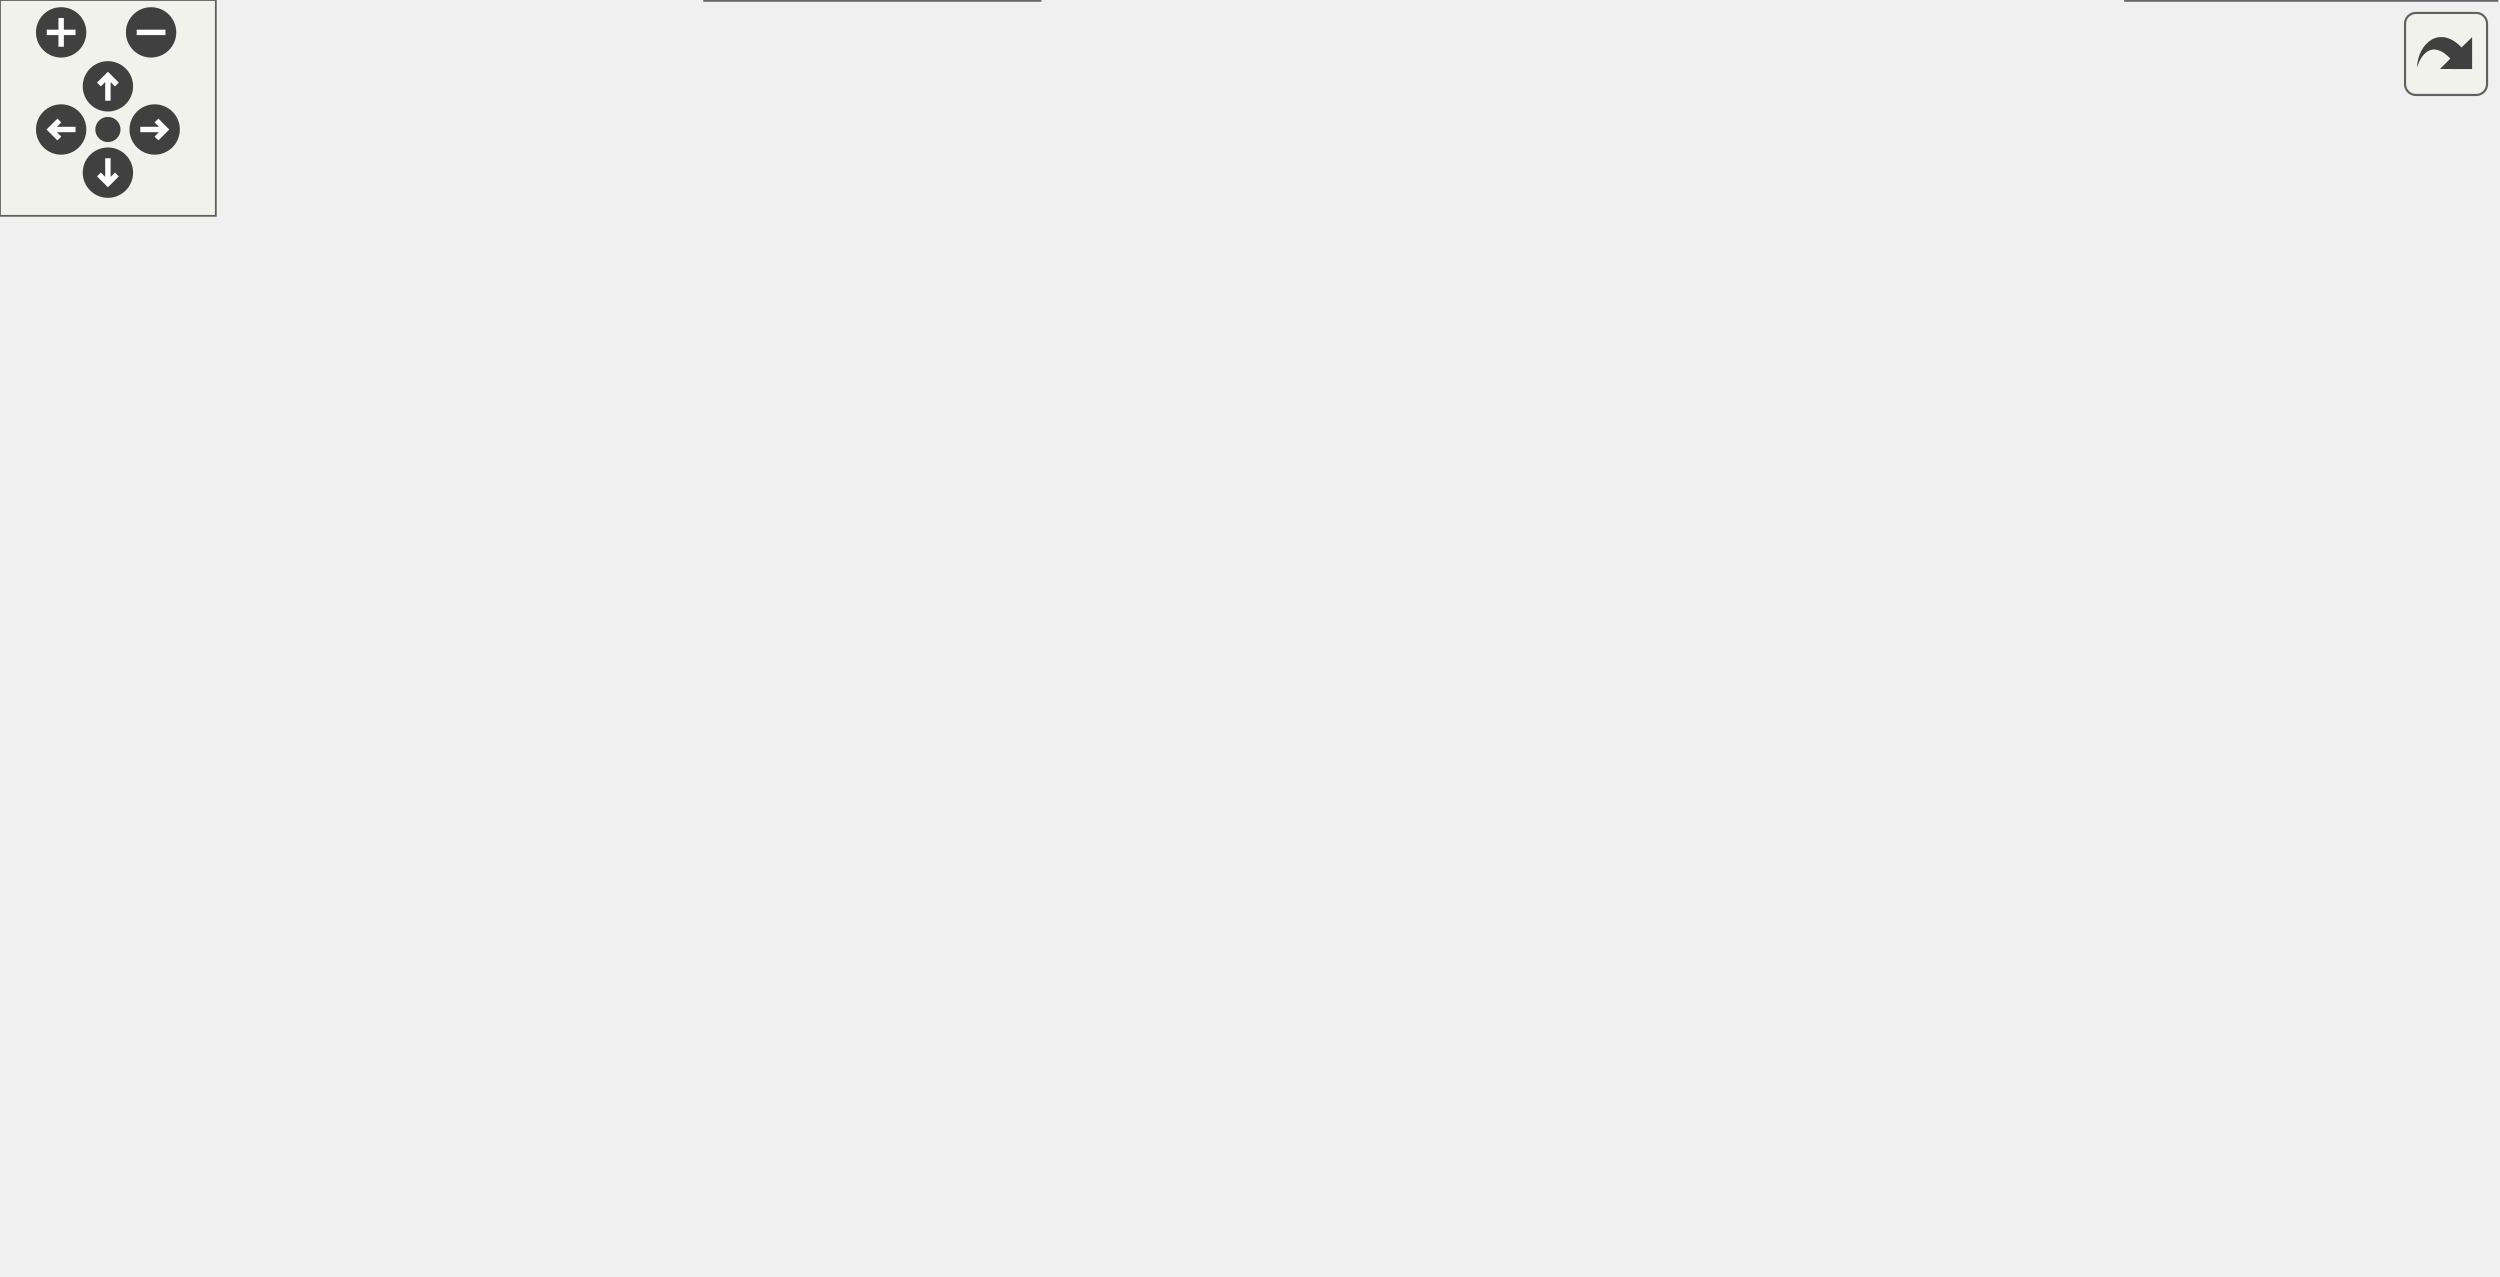
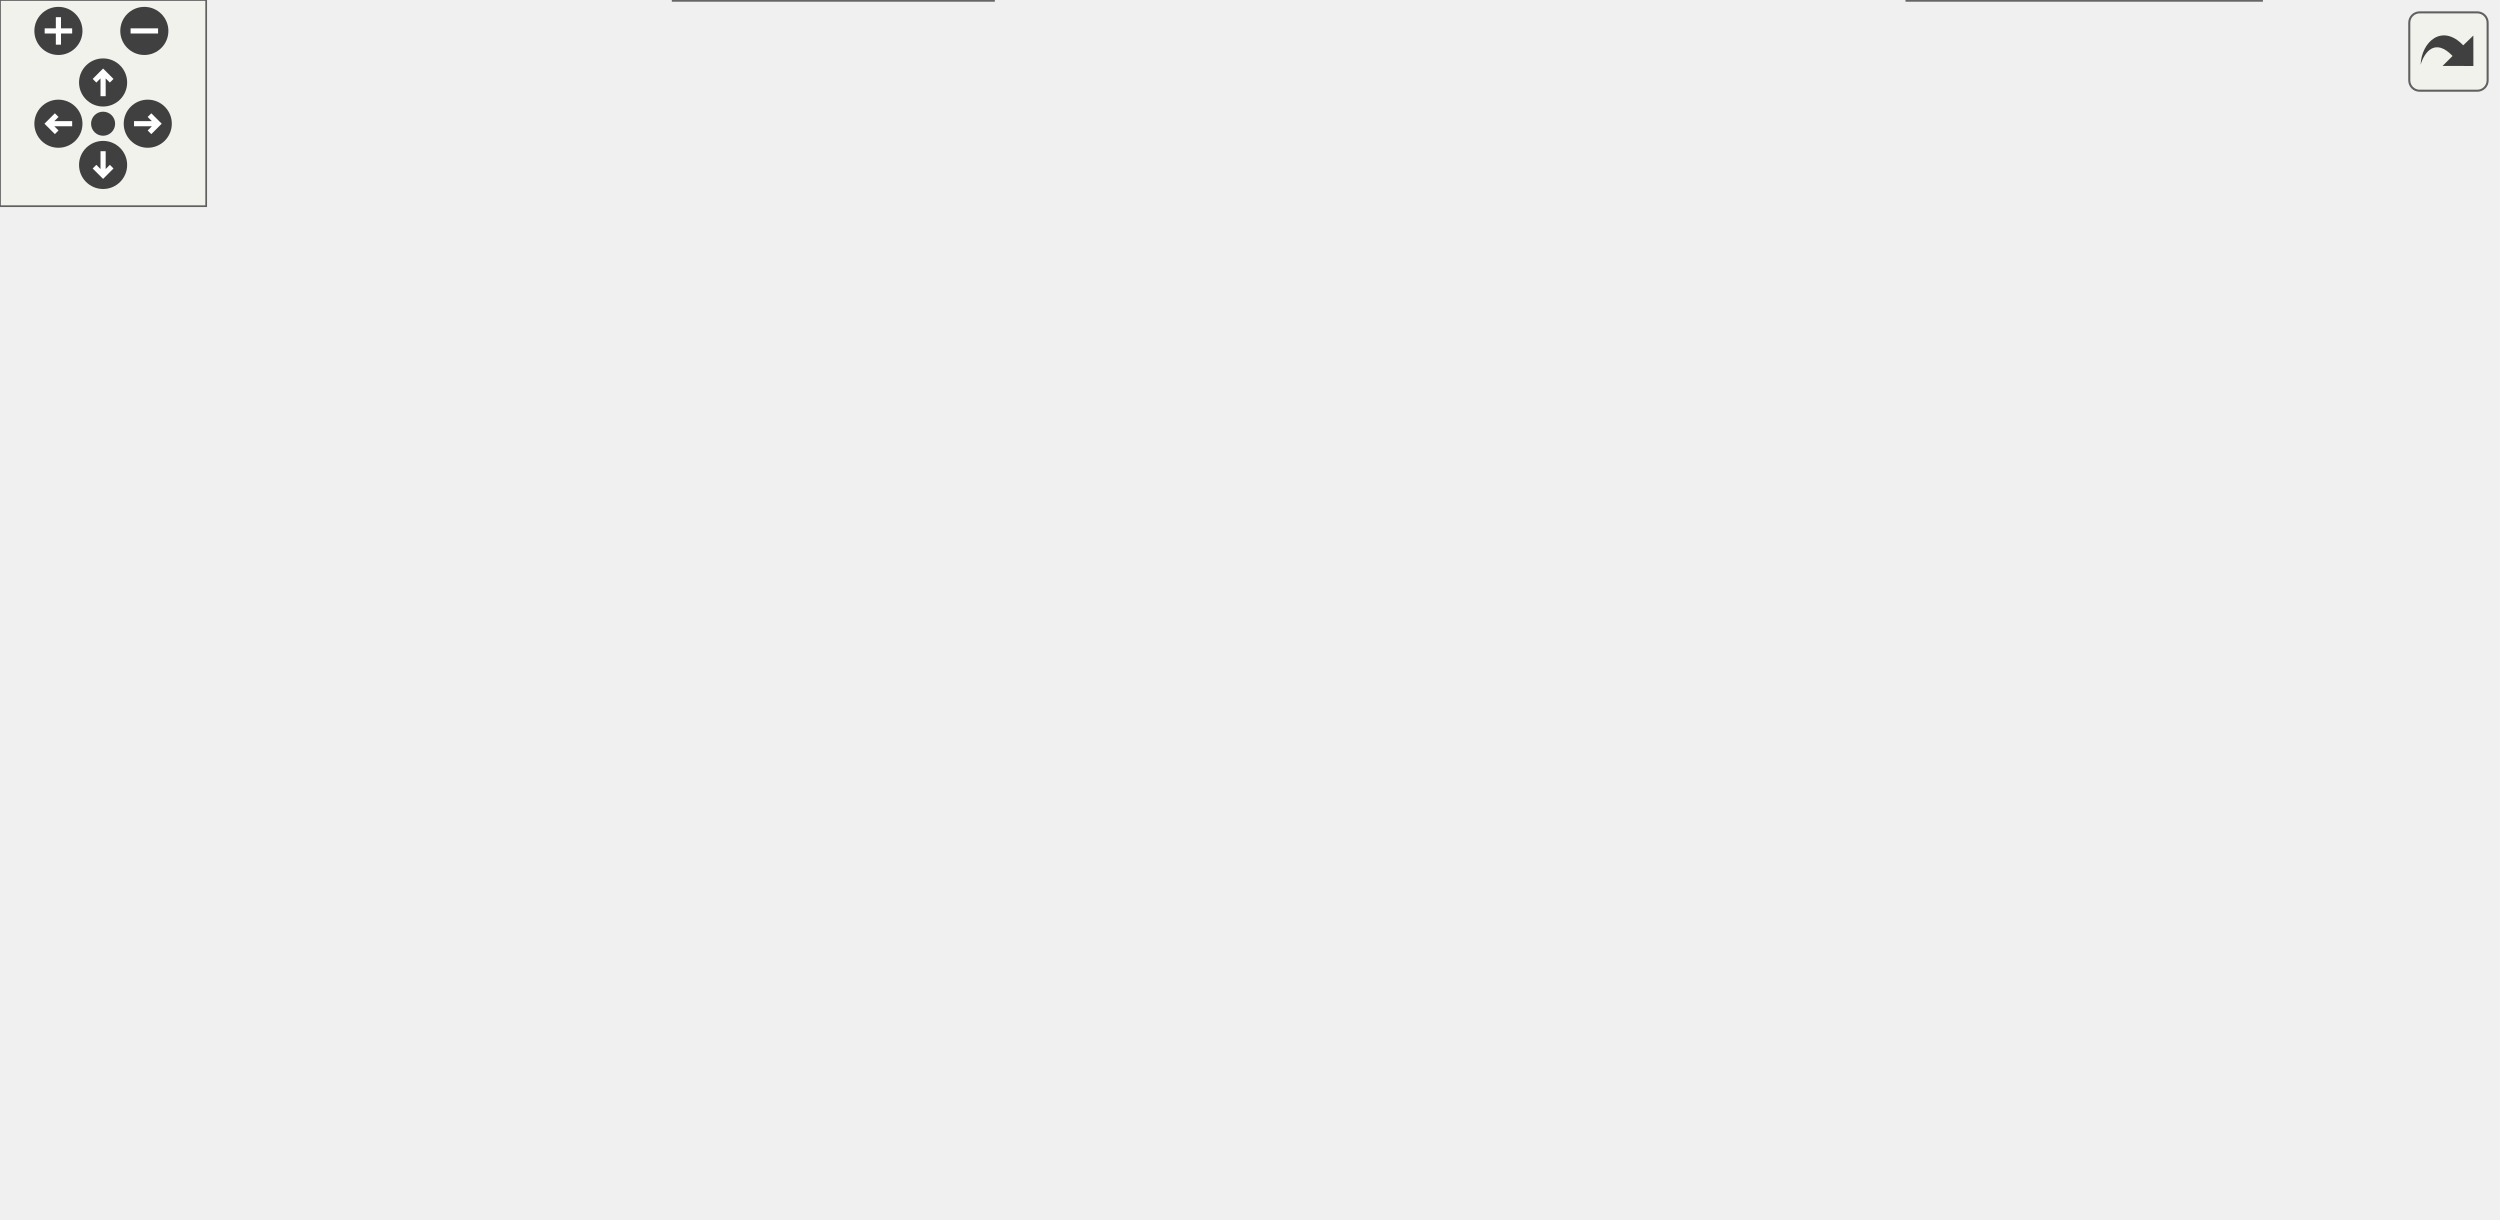
<svg xmlns="http://www.w3.org/2000/svg" xmlns:xlink="http://www.w3.org/1999/xlink" id="main" version="1.1" xml:space="preserve">
  <style type="text/css">
.edge:hover path { stroke: red; }
.edge:hover polygon { stroke: red; fill: red; }
</style>
  <defs>
    <circle id="rim" cx="0" cy="0" r="7" />
    <circle id="rim2" cx="0" cy="0" r="3.5" />
    <g id="zoomPlus">
      <use xlink:href="#rim" fill="#404040">
        <set attributeName="fill" to="#808080" begin="zoomplus.mouseover" end="zoomplus.mouseout" />
      </use>
      <path d="M-4,0h8M0,-4v8" fill="none" stroke="white" stroke-width="1.5" pointer-events="none" />
    </g>
    <g id="zoomMin">
      <use xlink:href="#rim" fill="#404040">
        <set attributeName="fill" to="#808080" begin="zoomminus.mouseover" end="zoomminus.mouseout" />
      </use>
      <path d="M-4,0h8" fill="none" stroke="white" stroke-width="1.5" pointer-events="none" />
    </g>
    <g id="dirArrow">
      <path fill="none" stroke="white" stroke-width="1.5" d="M0,-3.0v7 M-2.5,-0.5L0,-3.0L2.5,-0.5" />
    </g>
    <g id="resetDef">
      <use xlink:href="#rim2" fill="#404040">
        <set attributeName="fill" to="#808080" begin="reset.mouseover" end="reset.mouseout" />
      </use>
    </g>
  </defs>
  <svg id="graph" class="graph">
    <g id="viewport">
      <g id="node1" class="node">
        <g id="a_node1">
          <a xlink:title=" ">
-             <polygon fill="#999999" stroke="#666666" points="417,-294 312,-294 312,-275 417,-275 417,-294" />
-             <text text-anchor="middle" x="364.5" y="-282" font-family="Helvetica,sans-Serif" font-size="10.00">src/NukiConstants.h</text>
+             <polygon fill="#999999" stroke="#666666" points="375,-294 270,-294 270,-275 375,-275 375,-294" />
+             <text text-anchor="middle" x="322.5" y="-282" font-family="Helvetica,sans-Serif" font-size="10.00">src/NukiConstants.h</text>
          </a>
        </g>
      </g>
      <g id="node2" class="node">
        <g id="a_node2">
          <a xlink:href="_nuki_ble_8h.html" target="_top" xlink:title=" ">
-             <polygon fill="white" stroke="#666666" points="356,-129 281,-129 281,-110 356,-110 356,-129" />
-             <text text-anchor="middle" x="318.5" y="-117" font-family="Helvetica,sans-Serif" font-size="10.00">src/NukiBle.h</text>
+             <polygon fill="white" stroke="#666666" points="338,-129 263,-129 263,-110 338,-110 338,-129" />
+             <text text-anchor="middle" x="300.5" y="-117" font-family="Helvetica,sans-Serif" font-size="10.00">src/NukiBle.h</text>
          </a>
        </g>
      </g>
      <g id="edge1" class="edge">
-         <path fill="none" stroke="#63b8ff" d="M342.26,-269.01C318.36,-251.96 281.74,-221.2 266.5,-184 257.15,-161.19 284.19,-140.21 302.7,-129" />
-         <polygon fill="#63b8ff" stroke="#63b8ff" points="340.51,-272.05 350.73,-274.86 344.49,-266.29 340.51,-272.05" />
+         <path fill="none" stroke="#63b8ff" d="M300.26,-269.01C276.36,-251.96 239.74,-221.2 224.5,-184 213.81,-157.91 248.01,-139.19 273.97,-129.1" />
+         <polygon fill="#63b8ff" stroke="#63b8ff" points="298.51,-272.05 308.73,-274.86 302.49,-266.29 298.51,-272.05" />
      </g>
      <g id="node8" class="node">
        <g id="a_node8">
          <a xlink:href="_nuki_ble_8hpp.html" target="_top" xlink:title=" ">
-             <polygon fill="white" stroke="#666666" points="361.5,-184 275.5,-184 275.5,-165 361.5,-165 361.5,-184" />
-             <text text-anchor="middle" x="318.5" y="-172" font-family="Helvetica,sans-Serif" font-size="10.00">src/NukiBle.hpp</text>
+             <polygon fill="white" stroke="#666666" points="319.5,-184 233.5,-184 233.5,-165 319.5,-165 319.5,-184" />
+             <text text-anchor="middle" x="276.5" y="-172" font-family="Helvetica,sans-Serif" font-size="10.00">src/NukiBle.hpp</text>
          </a>
        </g>
      </g>
      <g id="edge7" class="edge">
-         <path fill="none" stroke="#63b8ff" d="M356.81,-265.44C346.79,-241.92 329.67,-201.73 322.19,-184.16" />
-         <polygon fill="#63b8ff" stroke="#63b8ff" points="353.6,-266.83 360.74,-274.66 360.04,-264.09 353.6,-266.83" />
+         <path fill="none" stroke="#63b8ff" d="M314.81,-265.44C304.79,-241.92 287.67,-201.73 280.19,-184.16" />
+         <polygon fill="#63b8ff" stroke="#63b8ff" points="311.6,-266.83 318.74,-274.66 318.04,-264.09 311.6,-266.83" />
      </g>
      <g id="node9" class="node">
        <g id="a_node9">
          <a xlink:href="_nuki_data_types_8h.html" target="_top" xlink:title=" ">
-             <polygon fill="white" stroke="#666666" points="469,-239 362,-239 362,-220 469,-220 469,-239" />
-             <text text-anchor="middle" x="415.5" y="-227" font-family="Helvetica,sans-Serif" font-size="10.00">src/NukiDataTypes.h</text>
+             <polygon fill="white" stroke="#666666" points="427,-239 320,-239 320,-220 427,-220 427,-239" />
+             <text text-anchor="middle" x="373.5" y="-227" font-family="Helvetica,sans-Serif" font-size="10.00">src/NukiDataTypes.h</text>
          </a>
        </g>
      </g>
      <g id="edge9" class="edge">
-         <path fill="none" stroke="#63b8ff" d="M379.88,-267.52C388.87,-258.18 399.86,-246.75 407.24,-239.09" />
-         <polygon fill="#63b8ff" stroke="#63b8ff" points="377.33,-265.12 372.92,-274.75 382.38,-269.97 377.33,-265.12" />
+         <path fill="none" stroke="#63b8ff" d="M337.88,-267.52C346.87,-258.18 357.86,-246.75 365.24,-239.09" />
+         <polygon fill="#63b8ff" stroke="#63b8ff" points="335.33,-265.12 330.92,-274.75 340.38,-269.97 335.33,-265.12" />
      </g>
      <g id="node14" class="node">
        <g id="a_node14">
          <a xlink:href="_nuki_utils_8h.html" target="_top" xlink:title=" ">
-             <polygon fill="white" stroke="#666666" points="508,-129 427,-129 427,-110 508,-110 508,-129" />
-             <text text-anchor="middle" x="467.5" y="-117" font-family="Helvetica,sans-Serif" font-size="10.00">src/NukiUtils.h</text>
-           </a>
-         </g>
-       </g>
-       <g id="edge30" class="edge">
-         <path fill="none" stroke="#63b8ff" d="M426.98,-273.16C446.44,-266.68 465.83,-256.15 477.5,-239 501.09,-204.36 480.98,-150.14 471.64,-129.18" />
-         <polygon fill="#63b8ff" stroke="#63b8ff" points="425.73,-269.89 417.16,-276.11 427.74,-276.59 425.73,-269.89" />
+             <polygon fill="white" stroke="#666666" points="437,-129 356,-129 356,-110 437,-110 437,-129" />
+             <text text-anchor="middle" x="396.5" y="-117" font-family="Helvetica,sans-Serif" font-size="10.00">src/NukiUtils.h</text>
+           </a>
+         </g>
+       </g>
+       <g id="edge31" class="edge">
+         <path fill="none" stroke="#63b8ff" d="M384.74,-273.55C404.62,-267.1 424.55,-256.49 436.5,-239 461.24,-202.78 422.03,-149.94 404.39,-129.26" />
+         <polygon fill="#63b8ff" stroke="#63b8ff" points="383.64,-270.23 375.02,-276.39 385.6,-276.94 383.64,-270.23" />
      </g>
      <g id="node16" class="node">
        <g id="a_node16">
          <a xlink:href="_nuki_lock_constants_8h.html" target="_top" xlink:title=" ">
-             <polygon fill="white" stroke="#666666" points="219,-184 92,-184 92,-165 219,-165 219,-184" />
-             <text text-anchor="middle" x="155.5" y="-172" font-family="Helvetica,sans-Serif" font-size="10.00">src/NukiLockConstants.h</text>
-           </a>
-         </g>
-       </g>
-       <g id="edge24" class="edge">
-         <path fill="none" stroke="#63b8ff" d="M318.37,-272.18C292.48,-264.78 260.12,-253.73 233.5,-239 205.39,-223.44 177.39,-197.45 163.87,-184.05" />
-         <polygon fill="#63b8ff" stroke="#63b8ff" points="317.74,-275.64 328.31,-274.94 319.61,-268.9 317.74,-275.64" />
+             <polygon fill="white" stroke="#666666" points="177,-184 50,-184 50,-165 177,-165 177,-184" />
+             <text text-anchor="middle" x="113.5" y="-172" font-family="Helvetica,sans-Serif" font-size="10.00">src/NukiLockConstants.h</text>
+           </a>
+         </g>
+       </g>
+       <g id="edge25" class="edge">
+         <path fill="none" stroke="#63b8ff" d="M276.37,-272.18C250.48,-264.78 218.12,-253.73 191.5,-239 163.39,-223.44 135.39,-197.45 121.87,-184.05" />
+         <polygon fill="#63b8ff" stroke="#63b8ff" points="275.74,-275.64 286.31,-274.94 277.61,-268.9 275.74,-275.64" />
      </g>
      <g id="node17" class="node">
        <g id="a_node17">
          <a xlink:href="_nuki_opener_constants_8h.html" target="_top" xlink:title=" ">
-             <polygon fill="white" stroke="#666666" points="669,-239 532,-239 532,-220 669,-220 669,-239" />
-             <text text-anchor="middle" x="600.5" y="-227" font-family="Helvetica,sans-Serif" font-size="10.00">src/NukiOpenerConstants.h</text>
-           </a>
-         </g>
-       </g>
-       <g id="edge27" class="edge">
-         <path fill="none" stroke="#63b8ff" d="M412.35,-272.75C456.58,-262.82 521.43,-248.26 562.29,-239.08" />
-         <polygon fill="#63b8ff" stroke="#63b8ff" points="411.41,-269.38 402.42,-274.98 412.94,-276.21 411.41,-269.38" />
+             <polygon fill="white" stroke="#666666" points="627,-239 490,-239 490,-220 627,-220 627,-239" />
+             <text text-anchor="middle" x="558.5" y="-227" font-family="Helvetica,sans-Serif" font-size="10.00">src/NukiOpenerConstants.h</text>
+           </a>
+         </g>
+       </g>
+       <g id="edge28" class="edge">
+         <path fill="none" stroke="#63b8ff" d="M370.35,-272.75C414.58,-262.82 479.43,-248.26 520.29,-239.08" />
+         <polygon fill="#63b8ff" stroke="#63b8ff" points="369.41,-269.38 360.42,-274.98 370.94,-276.21 369.41,-269.38" />
      </g>
      <g id="node3" class="node">
        <g id="a_node3">
          <a xlink:href="_nuki_ble_8cpp.html" target="_top" xlink:title=" ">
            <polygon fill="white" stroke="#666666" points="356.5,-74 270.5,-74 270.5,-55 356.5,-55 356.5,-74" />
            <text text-anchor="middle" x="313.5" y="-62" font-family="Helvetica,sans-Serif" font-size="10.00">src/NukiBle.cpp</text>
          </a>
        </g>
      </g>
      <g id="edge2" class="edge">
-         <path fill="none" stroke="#63b8ff" d="M316.72,-99.66C315.9,-90.93 314.96,-80.99 314.31,-74.09" />
-         <polygon fill="#63b8ff" stroke="#63b8ff" points="313.25,-100.12 317.67,-109.75 320.22,-99.46 313.25,-100.12" />
+         <path fill="none" stroke="#63b8ff" d="M305.05,-99.95C307.21,-91.15 309.68,-81.06 311.39,-74.09" />
+         <polygon fill="#63b8ff" stroke="#63b8ff" points="301.63,-99.2 302.65,-109.75 308.43,-100.87 301.63,-99.2" />
      </g>
      <g id="node4" class="node">
        <g id="a_node4">
          <a xlink:href="_nuki_lock_8h.html" target="_top" xlink:title=" ">
-             <polygon fill="white" stroke="#666666" points="83,-74 0,-74 0,-55 83,-55 83,-74" />
-             <text text-anchor="middle" x="41.5" y="-62" font-family="Helvetica,sans-Serif" font-size="10.00">src/NukiLock.h</text>
+             <polygon fill="white" stroke="#666666" points="214,-74 131,-74 131,-55 214,-55 214,-74" />
+             <text text-anchor="middle" x="172.5" y="-62" font-family="Helvetica,sans-Serif" font-size="10.00">src/NukiLock.h</text>
          </a>
        </g>
      </g>
      <g id="edge3" class="edge">
-         <path fill="none" stroke="#63b8ff" d="M270.72,-109.36C217.82,-99.24 133.42,-83.09 83.13,-73.47" />
-         <polygon fill="#63b8ff" stroke="#63b8ff" points="270.37,-112.86 280.85,-111.3 271.69,-105.98 270.37,-112.86" />
+         <path fill="none" stroke="#63b8ff" d="M270.38,-106.03C246.71,-96.23 214.35,-82.83 193.44,-74.17" />
+         <polygon fill="#63b8ff" stroke="#63b8ff" points="269.36,-109.39 279.93,-109.98 272.03,-102.93 269.36,-109.39" />
      </g>
      <g id="node6" class="node">
        <g id="a_node6">
          <a xlink:href="_nuki_opener_8h.html" target="_top" xlink:title=" ">
-             <polygon fill="white" stroke="#666666" points="504.5,-74 412.5,-74 412.5,-55 504.5,-55 504.5,-74" />
-             <text text-anchor="middle" x="458.5" y="-62" font-family="Helvetica,sans-Serif" font-size="10.00">src/NukiOpener.h</text>
+             <polygon fill="white" stroke="#666666" points="726.5,-74 634.5,-74 634.5,-55 726.5,-55 726.5,-74" />
+             <text text-anchor="middle" x="680.5" y="-62" font-family="Helvetica,sans-Serif" font-size="10.00">src/NukiOpener.h</text>
          </a>
        </g>
      </g>
      <g id="edge5" class="edge">
-         <path fill="none" stroke="#63b8ff" d="M350.41,-106.42C376.38,-96.59 412.42,-82.95 435.6,-74.17" />
-         <polygon fill="#63b8ff" stroke="#63b8ff" points="349.11,-103.17 340.99,-109.98 351.58,-109.72 349.11,-103.17" />
+         <path fill="none" stroke="#63b8ff" d="M348.23,-109.79C456.32,-92.8 571.91,-78.38 634.47,-70.89" />
+         <polygon fill="#63b8ff" stroke="#63b8ff" points="347.46,-106.37 338.13,-111.39 348.55,-113.28 347.46,-106.37" />
      </g>
      <g id="node5" class="node">
        <g id="a_node5">
          <a xlink:href="_nuki_lock_8cpp.html" target="_top" xlink:title=" ">
            <polygon fill="white" stroke="#666666" points="289,-19 196,-19 196,0 289,0 289,-19" />
            <text text-anchor="middle" x="242.5" y="-7" font-family="Helvetica,sans-Serif" font-size="10.00">src/NukiLock.cpp</text>
          </a>
        </g>
      </g>
      <g id="edge4" class="edge">
-         <path fill="none" stroke="#63b8ff" d="M83.93,-52.31C121.54,-42.39 175.67,-28.12 209.95,-19.08" />
-         <polygon fill="#63b8ff" stroke="#63b8ff" points="82.57,-49.05 73.79,-54.98 84.36,-55.82 82.57,-49.05" />
+         <path fill="none" stroke="#63b8ff" d="M191.81,-48.88C204.41,-39.34 220.43,-27.21 231.05,-19.17" />
+         <polygon fill="#63b8ff" stroke="#63b8ff" points="189.61,-46.16 183.75,-54.98 193.83,-51.74 189.61,-46.16" />
      </g>
      <g id="node7" class="node">
        <g id="a_node7">
          <a xlink:href="_nuki_opener_8cpp.html" target="_top" xlink:title=" ">
-             <polygon fill="white" stroke="#666666" points="694,-19 591,-19 591,0 694,0 694,-19" />
-             <text text-anchor="middle" x="642.5" y="-7" font-family="Helvetica,sans-Serif" font-size="10.00">src/NukiOpener.cpp</text>
+             <polygon fill="white" stroke="#666666" points="658,-19 555,-19 555,0 658,0 658,-19" />
+             <text text-anchor="middle" x="606.5" y="-7" font-family="Helvetica,sans-Serif" font-size="10.00">src/NukiOpener.cpp</text>
          </a>
        </g>
      </g>
      <g id="edge6" class="edge">
-         <path fill="none" stroke="#63b8ff" d="M497.79,-52.18C532.2,-42.27 581.46,-28.08 612.71,-19.08" />
-         <polygon fill="#63b8ff" stroke="#63b8ff" points="496.7,-48.85 488.06,-54.98 498.64,-55.58 496.7,-48.85" />
+         <path fill="none" stroke="#63b8ff" d="M660.47,-49.15C647.09,-39.57 629.94,-27.29 618.61,-19.17" />
+         <polygon fill="#63b8ff" stroke="#63b8ff" points="658.44,-52.01 668.61,-54.98 662.52,-46.32 658.44,-52.01" />
      </g>
      <g id="edge8" class="edge">
-         <path fill="none" stroke="#63b8ff" d="M318.5,-154.66C318.5,-145.93 318.5,-135.99 318.5,-129.09" />
-         <polygon fill="#63b8ff" stroke="#63b8ff" points="315,-154.75 318.5,-164.75 322,-154.75 315,-154.75" />
+         <path fill="none" stroke="#63b8ff" d="M284.64,-155.53C288.68,-146.6 293.38,-136.22 296.61,-129.09" />
+         <polygon fill="#63b8ff" stroke="#63b8ff" points="281.4,-154.19 280.46,-164.75 287.78,-157.08 281.4,-154.19" />
      </g>
      <g id="edge10" class="edge">
-         <path fill="none" stroke="#63b8ff" d="M416.12,-209.61C415.65,-195.99 413,-177.82 403.5,-165 390.31,-147.2 367.88,-135.88 349.38,-129.12" />
-         <polygon fill="#63b8ff" stroke="#63b8ff" points="412.62,-209.76 416.12,-219.76 419.62,-209.76 412.62,-209.76" />
+         <path fill="none" stroke="#63b8ff" d="M373.52,-209.6C372.72,-196.22 369.94,-178.35 361.5,-165 351.27,-148.82 332.87,-136.62 318.94,-129.13" />
+         <polygon fill="#63b8ff" stroke="#63b8ff" points="370.04,-210.08 373.81,-219.98 377.03,-209.88 370.04,-210.08" />
      </g>
      <g id="edge11" class="edge">
-         <path fill="none" stroke="#63b8ff" d="M390.73,-214.97C373,-205.28 349.65,-192.52 334.37,-184.17" />
-         <polygon fill="#63b8ff" stroke="#63b8ff" points="389.46,-218.26 399.92,-219.98 392.82,-212.12 389.46,-218.26" />
+         <path fill="none" stroke="#63b8ff" d="M348.73,-214.97C331,-205.28 307.65,-192.52 292.37,-184.17" />
+         <polygon fill="#63b8ff" stroke="#63b8ff" points="347.46,-218.26 357.92,-219.98 350.82,-212.12 347.46,-218.26" />
      </g>
      <g id="node10" class="node">
        <g id="a_node10">
          <a xlink:href="_nuki_lock_utils_8h.html" target="_top" xlink:title=" ">
-             <polygon fill="white" stroke="#666666" points="263,-129 160,-129 160,-110 263,-110 263,-129" />
-             <text text-anchor="middle" x="211.5" y="-117" font-family="Helvetica,sans-Serif" font-size="10.00">src/NukiLockUtils.h</text>
+             <polygon fill="white" stroke="#666666" points="245,-129 142,-129 142,-110 245,-110 245,-129" />
+             <text text-anchor="middle" x="193.5" y="-117" font-family="Helvetica,sans-Serif" font-size="10.00">src/NukiLockUtils.h</text>
          </a>
        </g>
      </g>
      <g id="edge12" class="edge">
-         <path fill="none" stroke="#63b8ff" d="M406.97,-210.3C399.35,-195.96 386.86,-176.52 370.5,-165 351.75,-151.8 294.33,-137.71 253.9,-129.01" />
-         <polygon fill="#63b8ff" stroke="#63b8ff" points="404.05,-212.27 411.65,-219.65 410.31,-209.14 404.05,-212.27" />
+         <path fill="none" stroke="#63b8ff" d="M364.83,-210.49C357.12,-196.27 344.59,-176.89 328.5,-165 303.59,-146.6 270.66,-135.54 243.56,-129.05" />
+         <polygon fill="#63b8ff" stroke="#63b8ff" points="361.9,-212.45 369.57,-219.76 368.13,-209.27 361.9,-212.45" />
      </g>
      <g id="node12" class="node">
        <g id="a_node12">
          <a xlink:href="_nuki_opener_utils_8h.html" target="_top" xlink:title=" ">
-             <polygon fill="white" stroke="#666666" points="652,-184 539,-184 539,-165 652,-165 652,-184" />
-             <text text-anchor="middle" x="595.5" y="-172" font-family="Helvetica,sans-Serif" font-size="10.00">src/NukiOpenerUtils.h</text>
-           </a>
-         </g>
-       </g>
-       <g id="edge16" class="edge">
-         <path fill="none" stroke="#63b8ff" d="M454.37,-217.06C488.01,-207.15 535.92,-193.04 566.35,-184.08" />
-         <polygon fill="#63b8ff" stroke="#63b8ff" points="453.02,-213.8 444.42,-219.98 455,-220.52 453.02,-213.8" />
-       </g>
-       <g id="edge19" class="edge">
-         <path fill="none" stroke="#63b8ff" d="M426.33,-211.27C431.23,-203.14 436.94,-193.23 441.5,-184 450.89,-164.99 459.79,-141.71 464.34,-129.3" />
-         <polygon fill="#63b8ff" stroke="#63b8ff" points="423.32,-209.48 421.05,-219.84 429.28,-213.16 423.32,-209.48" />
+             <polygon fill="white" stroke="#666666" points="609,-184 496,-184 496,-165 609,-165 609,-184" />
+             <text text-anchor="middle" x="552.5" y="-172" font-family="Helvetica,sans-Serif" font-size="10.00">src/NukiOpenerUtils.h</text>
+           </a>
+         </g>
+       </g>
+       <g id="edge17" class="edge">
+         <path fill="none" stroke="#63b8ff" d="M412.15,-217.06C445.61,-207.15 493.25,-193.04 523.52,-184.08" />
+         <polygon fill="#63b8ff" stroke="#63b8ff" points="410.85,-213.79 402.26,-219.98 412.84,-220.5 410.85,-213.79" />
+       </g>
+       <g id="edge20" class="edge">
+         <path fill="none" stroke="#63b8ff" d="M386.22,-211.61C391.43,-203.67 396.84,-193.81 399.5,-184 404.63,-165.04 401.18,-141.75 398.6,-129.31" />
+         <polygon fill="#63b8ff" stroke="#63b8ff" points="383.27,-209.73 380.39,-219.93 389,-213.75 383.27,-209.73" />
      </g>
      <g id="edge13" class="edge">
-         <path fill="none" stroke="#63b8ff" d="M236.77,-105.37C255.51,-95.63 280.52,-82.64 296.81,-74.17" />
-         <polygon fill="#63b8ff" stroke="#63b8ff" points="235.15,-102.27 227.89,-109.98 238.38,-108.48 235.15,-102.27" />
+         <path fill="none" stroke="#63b8ff" d="M222.03,-105.9C244.2,-96.11 274.35,-82.79 293.87,-74.17" />
+         <polygon fill="#63b8ff" stroke="#63b8ff" points="220.51,-102.74 212.78,-109.98 223.34,-109.15 220.51,-102.74" />
+       </g>
+       <g id="edge15" class="edge">
+         <path fill="none" stroke="#63b8ff" d="M186.26,-100.24C182.75,-91.37 178.7,-81.14 175.9,-74.09" />
+         <polygon fill="#63b8ff" stroke="#63b8ff" points="183.09,-101.74 190.03,-109.75 189.6,-99.16 183.09,-101.74" />
      </g>
      <g id="edge14" class="edge">
-         <path fill="none" stroke="#63b8ff" d="M216.87,-99.8C223.64,-76.2 235.01,-36.58 240.01,-19.16" />
-         <polygon fill="#63b8ff" stroke="#63b8ff" points="213.43,-99.08 214.04,-109.66 220.16,-101.02 213.43,-99.08" />
+         <path fill="none" stroke="#63b8ff" d="M206.11,-101.56C211.68,-93.51 217.98,-83.57 222.5,-74 231.29,-55.4 237.52,-31.96 240.51,-19.41" />
+         <polygon fill="#63b8ff" stroke="#63b8ff" points="203.24,-99.55 200.26,-109.72 208.93,-103.63 203.24,-99.55" />
      </g>
      <g id="node11" class="node">
        <g id="a_node11">
          <a xlink:href="_nuki_lock_utils_8cpp.html" target="_top" xlink:title=" ">
-             <polygon fill="white" stroke="#666666" points="214,-74 101,-74 101,-55 214,-55 214,-74" />
-             <text text-anchor="middle" x="157.5" y="-62" font-family="Helvetica,sans-Serif" font-size="10.00">src/NukiLockUtils.cpp</text>
-           </a>
-         </g>
-       </g>
-       <g id="edge15" class="edge">
-         <path fill="none" stroke="#63b8ff" d="M195.22,-102.52C185.7,-93.18 174.06,-81.75 166.25,-74.09" />
-         <polygon fill="#63b8ff" stroke="#63b8ff" points="192.99,-105.24 202.58,-109.75 197.9,-100.25 192.99,-105.24" />
-       </g>
-       <g id="edge17" class="edge">
-         <path fill="none" stroke="#63b8ff" d="M627.53,-160.2C640.53,-153.01 654.19,-142.75 661.5,-129 681.26,-91.84 658.01,-39.54 647.32,-19.13" />
-         <polygon fill="#63b8ff" stroke="#63b8ff" points="625.61,-157.25 618.28,-164.89 628.78,-163.49 625.61,-157.25" />
+             <polygon fill="white" stroke="#666666" points="113,-74 0,-74 0,-55 113,-55 113,-74" />
+             <text text-anchor="middle" x="56.5" y="-62" font-family="Helvetica,sans-Serif" font-size="10.00">src/NukiLockUtils.cpp</text>
+           </a>
+         </g>
+       </g>
+       <g id="edge16" class="edge">
+         <path fill="none" stroke="#63b8ff" d="M161.94,-106.29C136.55,-96.47 101.5,-82.91 78.91,-74.17" />
+         <polygon fill="#63b8ff" stroke="#63b8ff" points="160.9,-109.64 171.49,-109.98 163.42,-103.11 160.9,-109.64" />
+       </g>
+       <g id="edge18" class="edge">
+         <path fill="none" stroke="#63b8ff" d="M568.39,-157.46C575.34,-149.52 582.94,-139.42 587.5,-129 604.3,-90.64 606.43,-39.46 606.57,-19.25" />
+         <polygon fill="#63b8ff" stroke="#63b8ff" points="565.76,-155.15 561.53,-164.86 570.9,-159.9 565.76,-155.15" />
      </g>
      <g id="node13" class="node">
        <g id="a_node13">
          <a xlink:href="_nuki_opener_utils_8cpp.html" target="_top" xlink:title=" ">
-             <polygon fill="white" stroke="#666666" points="652,-129 529,-129 529,-110 652,-110 652,-129" />
-             <text text-anchor="middle" x="590.5" y="-117" font-family="Helvetica,sans-Serif" font-size="10.00">src/NukiOpenerUtils.cpp</text>
-           </a>
-         </g>
-       </g>
-       <g id="edge18" class="edge">
-         <path fill="none" stroke="#63b8ff" d="M593.72,-154.66C592.9,-145.93 591.96,-135.99 591.31,-129.09" />
-         <polygon fill="#63b8ff" stroke="#63b8ff" points="590.25,-155.12 594.67,-164.75 597.22,-154.46 590.25,-155.12" />
-       </g>
-       <g id="edge20" class="edge">
-         <path fill="none" stroke="#63b8ff" d="M433.12,-106.67C404.41,-96.79 364.14,-82.93 338.44,-74.08" />
-         <polygon fill="#63b8ff" stroke="#63b8ff" points="432.16,-110.04 442.76,-109.98 434.44,-103.42 432.16,-110.04" />
+             <polygon fill="white" stroke="#666666" points="578,-129 455,-129 455,-110 578,-110 578,-129" />
+             <text text-anchor="middle" x="516.5" y="-117" font-family="Helvetica,sans-Serif" font-size="10.00">src/NukiOpenerUtils.cpp</text>
+           </a>
+         </g>
+       </g>
+       <g id="edge19" class="edge">
+         <path fill="none" stroke="#63b8ff" d="M540.88,-156.39C534.68,-147.27 527.33,-136.45 522.33,-129.09" />
+         <polygon fill="#63b8ff" stroke="#63b8ff" points="538.04,-158.44 546.56,-164.75 543.83,-154.51 538.04,-158.44" />
      </g>
      <g id="edge21" class="edge">
-         <path fill="none" stroke="#63b8ff" d="M447.07,-103.99C426.98,-90.16 395.12,-69.38 365.5,-55 334.45,-39.92 296.91,-27.06 271.53,-19.1" />
-         <polygon fill="#63b8ff" stroke="#63b8ff" points="445.21,-106.96 455.42,-109.81 449.21,-101.22 445.21,-106.96" />
+         <path fill="none" stroke="#63b8ff" d="M374.46,-104.42C359.39,-94.81 339.91,-82.37 327.08,-74.17" />
+         <polygon fill="#63b8ff" stroke="#63b8ff" points="372.85,-107.55 383.16,-109.98 376.62,-101.65 372.85,-107.55" />
      </g>
      <g id="edge22" class="edge">
-         <path fill="none" stroke="#63b8ff" d="M518.26,-109.48C557.84,-101.48 608.52,-88.79 623.5,-74 638.57,-59.12 641.79,-32.83 642.41,-19.21" />
-         <polygon fill="#63b8ff" stroke="#63b8ff" points="517.35,-106.09 508.21,-111.46 518.7,-112.96 517.35,-106.09" />
+         <path fill="none" stroke="#63b8ff" d="M391.69,-100.21C387.1,-86.1 378.88,-67.02 365.5,-55 344.3,-35.95 314.32,-24.89 289.27,-18.55" />
+         <polygon fill="#63b8ff" stroke="#63b8ff" points="388.34,-101.22 394.51,-109.84 395.05,-99.26 388.34,-101.22" />
+       </g>
+       <g id="edge23" class="edge">
+         <path fill="none" stroke="#63b8ff" d="M434.29,-106.66C457.7,-98.72 488.05,-87.29 513.5,-74 545.21,-57.44 579.11,-32.11 595.86,-19.01" />
+         <polygon fill="#63b8ff" stroke="#63b8ff" points="433.1,-103.37 424.72,-109.85 435.32,-110.01 433.1,-103.37" />
      </g>
      <g id="node15" class="node">
        <g id="a_node15">
          <a xlink:href="_nuki_utils_8cpp.html" target="_top" xlink:title=" ">
-             <polygon fill="white" stroke="#666666" points="614.5,-74 522.5,-74 522.5,-55 614.5,-55 614.5,-74" />
-             <text text-anchor="middle" x="568.5" y="-62" font-family="Helvetica,sans-Serif" font-size="10.00">src/NukiUtils.cpp</text>
-           </a>
-         </g>
-       </g>
-       <g id="edge23" class="edge">
-         <path fill="none" stroke="#63b8ff" d="M492.78,-105.23C511.3,-95.51 535.92,-82.6 551.98,-74.17" />
-         <polygon fill="#63b8ff" stroke="#63b8ff" points="490.96,-102.24 483.73,-109.98 494.21,-108.44 490.96,-102.24" />
-       </g>
-       <g id="edge25" class="edge">
-         <path fill="none" stroke="#63b8ff" d="M138.72,-157.61C114.3,-134.47 69.77,-92.29 50.64,-74.16" />
-         <polygon fill="#63b8ff" stroke="#63b8ff" points="136.5,-160.33 146.17,-164.66 141.32,-155.24 136.5,-160.33" />
+             <polygon fill="white" stroke="#666666" points="504.5,-74 412.5,-74 412.5,-55 504.5,-55 504.5,-74" />
+             <text text-anchor="middle" x="458.5" y="-62" font-family="Helvetica,sans-Serif" font-size="10.00">src/NukiUtils.cpp</text>
+           </a>
+         </g>
+       </g>
+       <g id="edge24" class="edge">
+         <path fill="none" stroke="#63b8ff" d="M414.25,-103.32C425.31,-93.87 439.13,-82.06 448.36,-74.17" />
+         <polygon fill="#63b8ff" stroke="#63b8ff" points="411.79,-100.83 406.46,-109.98 416.34,-106.15 411.79,-100.83" />
      </g>
      <g id="edge26" class="edge">
-         <path fill="none" stroke="#63b8ff" d="M171.83,-158.04C181.76,-148.64 194.09,-136.98 202.34,-129.17" />
-         <polygon fill="#63b8ff" stroke="#63b8ff" points="169.35,-155.57 164.5,-164.98 174.17,-160.65 169.35,-155.57" />
-       </g>
-       <g id="edge28" class="edge">
-         <path fill="none" stroke="#63b8ff" d="M629.75,-214.9C641.9,-207.59 654.73,-197.32 661.5,-184 676.4,-154.68 682.12,-135.63 661.5,-110 656.52,-103.82 562.44,-85.1 504.12,-74.01" />
-         <polygon fill="#63b8ff" stroke="#63b8ff" points="627.75,-212.01 620.7,-219.91 631.14,-218.13 627.75,-212.01" />
+         <path fill="none" stroke="#63b8ff" d="M116.86,-154.63C119.73,-141.53 124.66,-123.97 132.5,-110 140.43,-95.87 153.55,-82.44 162.59,-74.1" />
+         <polygon fill="#63b8ff" stroke="#63b8ff" points="113.35,-154.32 114.85,-164.81 120.22,-155.68 113.35,-154.32" />
+       </g>
+       <g id="edge27" class="edge">
+         <path fill="none" stroke="#63b8ff" d="M134.75,-159.42C149.26,-149.81 168.04,-137.37 180.41,-129.17" />
+         <polygon fill="#63b8ff" stroke="#63b8ff" points="132.76,-156.54 126.35,-164.98 136.62,-162.38 132.76,-156.54" />
      </g>
      <g id="edge29" class="edge">
-         <path fill="none" stroke="#63b8ff" d="M598.72,-209.66C597.9,-200.93 596.96,-190.99 596.31,-184.09" />
-         <polygon fill="#63b8ff" stroke="#63b8ff" points="595.25,-210.12 599.67,-219.75 602.22,-209.46 595.25,-210.12" />
+         <path fill="none" stroke="#63b8ff" d="M582.41,-214.4C594.31,-206.54 608.29,-195.94 618.5,-184 649.13,-148.17 670.17,-94.65 677.57,-74.03" />
+         <polygon fill="#63b8ff" stroke="#63b8ff" points="580.39,-211.54 573.82,-219.85 584.14,-217.45 580.39,-211.54" />
+       </g>
+       <g id="edge30" class="edge">
+         <path fill="none" stroke="#63b8ff" d="M556.37,-209.66C555.38,-200.93 554.25,-190.99 553.47,-184.09" />
+         <polygon fill="#63b8ff" stroke="#63b8ff" points="552.91,-210.21 557.51,-219.75 559.86,-209.42 552.91,-210.21" />
      </g>
    </g>
  </svg>
  <g id="navigator" transform="translate(0 0)" fill="#404254">
    <rect fill="#f2f5e9" fill-opacity="0.5" stroke="#606060" stroke-width=".5" x="0" y="0" width="60" height="60" />
    <use id="zoomplus" xlink:href="#zoomPlus" x="17" y="9" />
    <use id="zoomminus" xlink:href="#zoomMin" x="42" y="9" />
    <use id="reset" xlink:href="#resetDef" x="30" y="36" />
    <g id="arrowUp" xlink:href="#dirArrow" transform="translate(30 24)">
      <use xlink:href="#rim" fill="#404040">
        <set attributeName="fill" to="#808080" begin="arrowUp.mouseover" end="arrowUp.mouseout" />
      </use>
      <path fill="none" stroke="white" stroke-width="1.5" d="M0,-3.0v7 M-2.5,-0.5L0,-3.0L2.5,-0.5" />
    </g>
    <g id="arrowRight" xlink:href="#dirArrow" transform="rotate(90) translate(36 -43)">
      <use xlink:href="#rim" fill="#404040">
        <set attributeName="fill" to="#808080" begin="arrowRight.mouseover" end="arrowRight.mouseout" />
      </use>
      <path fill="none" stroke="white" stroke-width="1.5" d="M0,-3.0v7 M-2.5,-0.5L0,-3.0L2.5,-0.5" />
    </g>
    <g id="arrowDown" xlink:href="#dirArrow" transform="rotate(180) translate(-30 -48)">
      <use xlink:href="#rim" fill="#404040">
        <set attributeName="fill" to="#808080" begin="arrowDown.mouseover" end="arrowDown.mouseout" />
      </use>
      <path fill="none" stroke="white" stroke-width="1.5" d="M0,-3.0v7 M-2.5,-0.5L0,-3.0L2.5,-0.5" />
    </g>
    <g id="arrowLeft" xlink:href="#dirArrow" transform="rotate(270) translate(-36 17)">
      <use xlink:href="#rim" fill="#404040">
        <set attributeName="fill" to="#808080" begin="arrowLeft.mouseover" end="arrowLeft.mouseout" />
      </use>
      <path fill="none" stroke="white" stroke-width="1.5" d="M0,-3.0v7 M-2.5,-0.5L0,-3.0L2.5,-0.5" />
    </g>
  </g>
  <svg viewBox="0 0 15 15" width="100%" height="30px" preserveAspectRatio="xMaxYMin meet">
    <g id="arrow_out" transform="scale(0.3 0.3)">
      <a xlink:href="_nuki_constants_8h__dep__incl_org.svg" target="_base">
        <rect id="button" ry="5" rx="5" y="6" x="6" height="38" width="38" fill="#f2f5e9" fill-opacity="0.5" stroke="#606060" stroke-width="1.0" />
        <path id="arrow" d="M 11.5,31.437 C 11.94,20.098 22.043,11.323 32.159,21.979 L 37.069,17.246 C 37.069,17.246 37.088,32 37.088,32 L 22.16,31.978 C 22.16,31.978 26.998,27.14 26.998,27.14 C 18.529,18.264 13.292,25.23 11.5,31.437 z" style="fill:#404040;" />
      </a>
    </g>
  </svg>
</svg>
